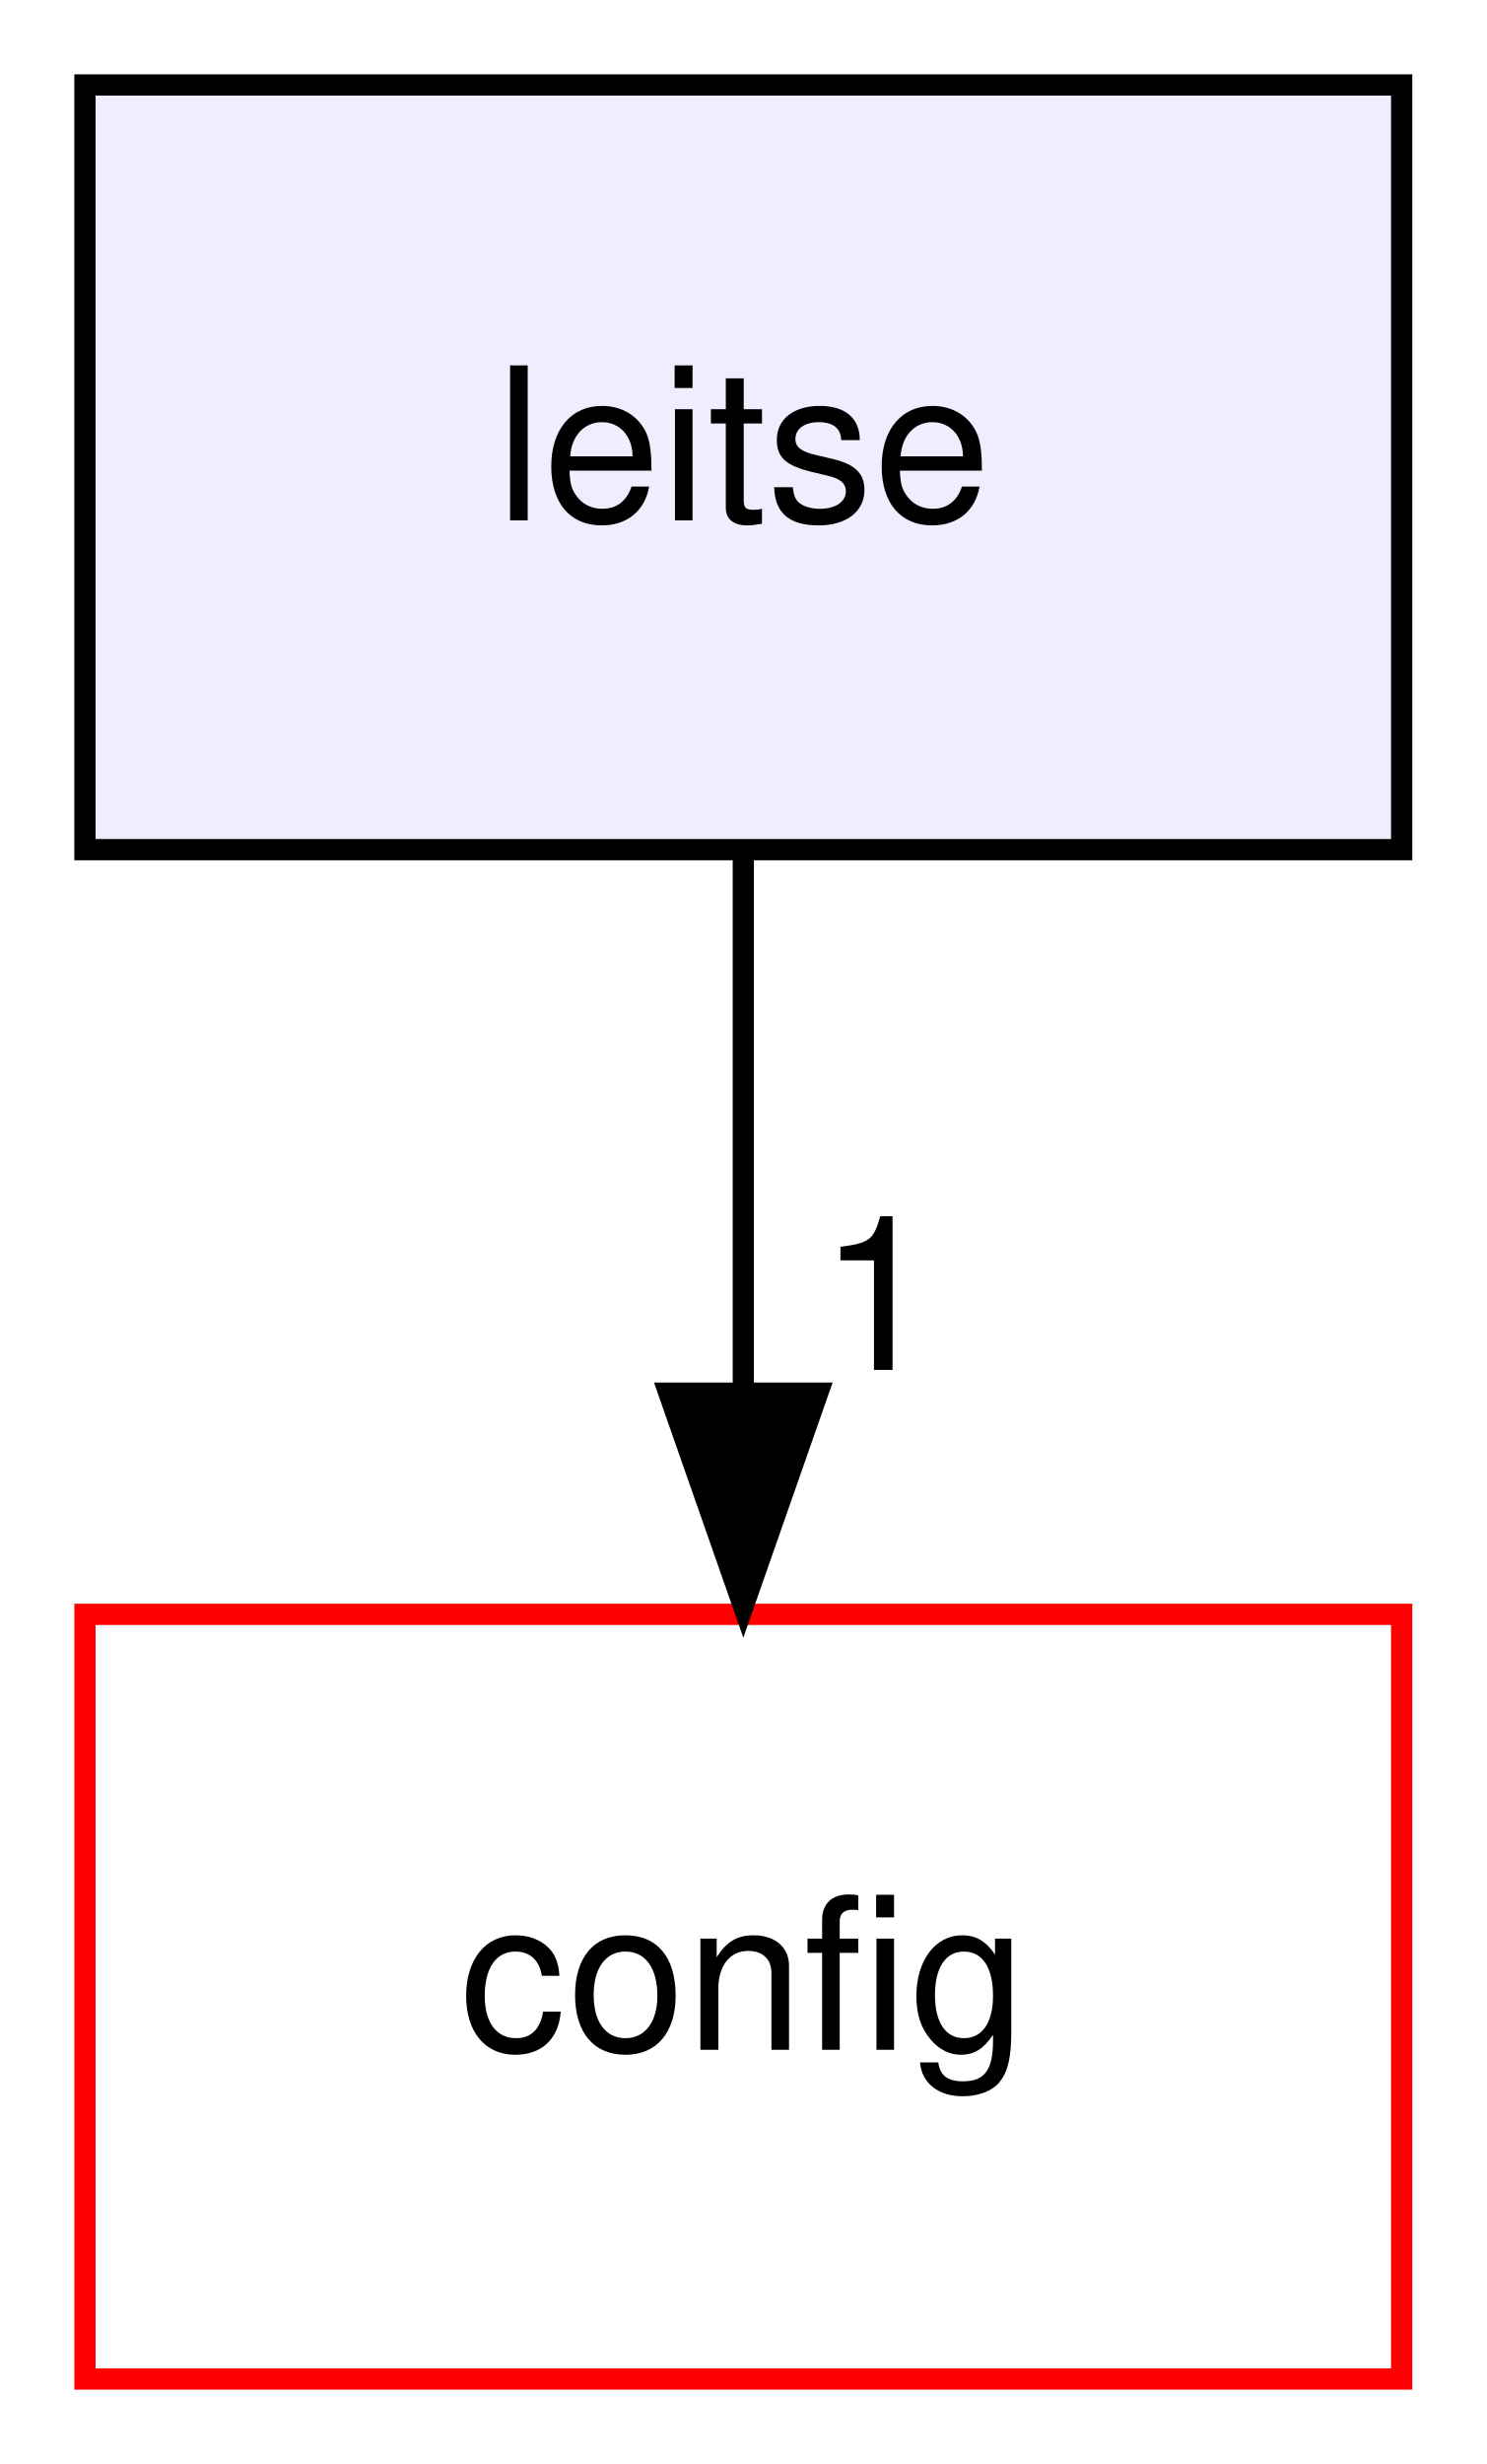
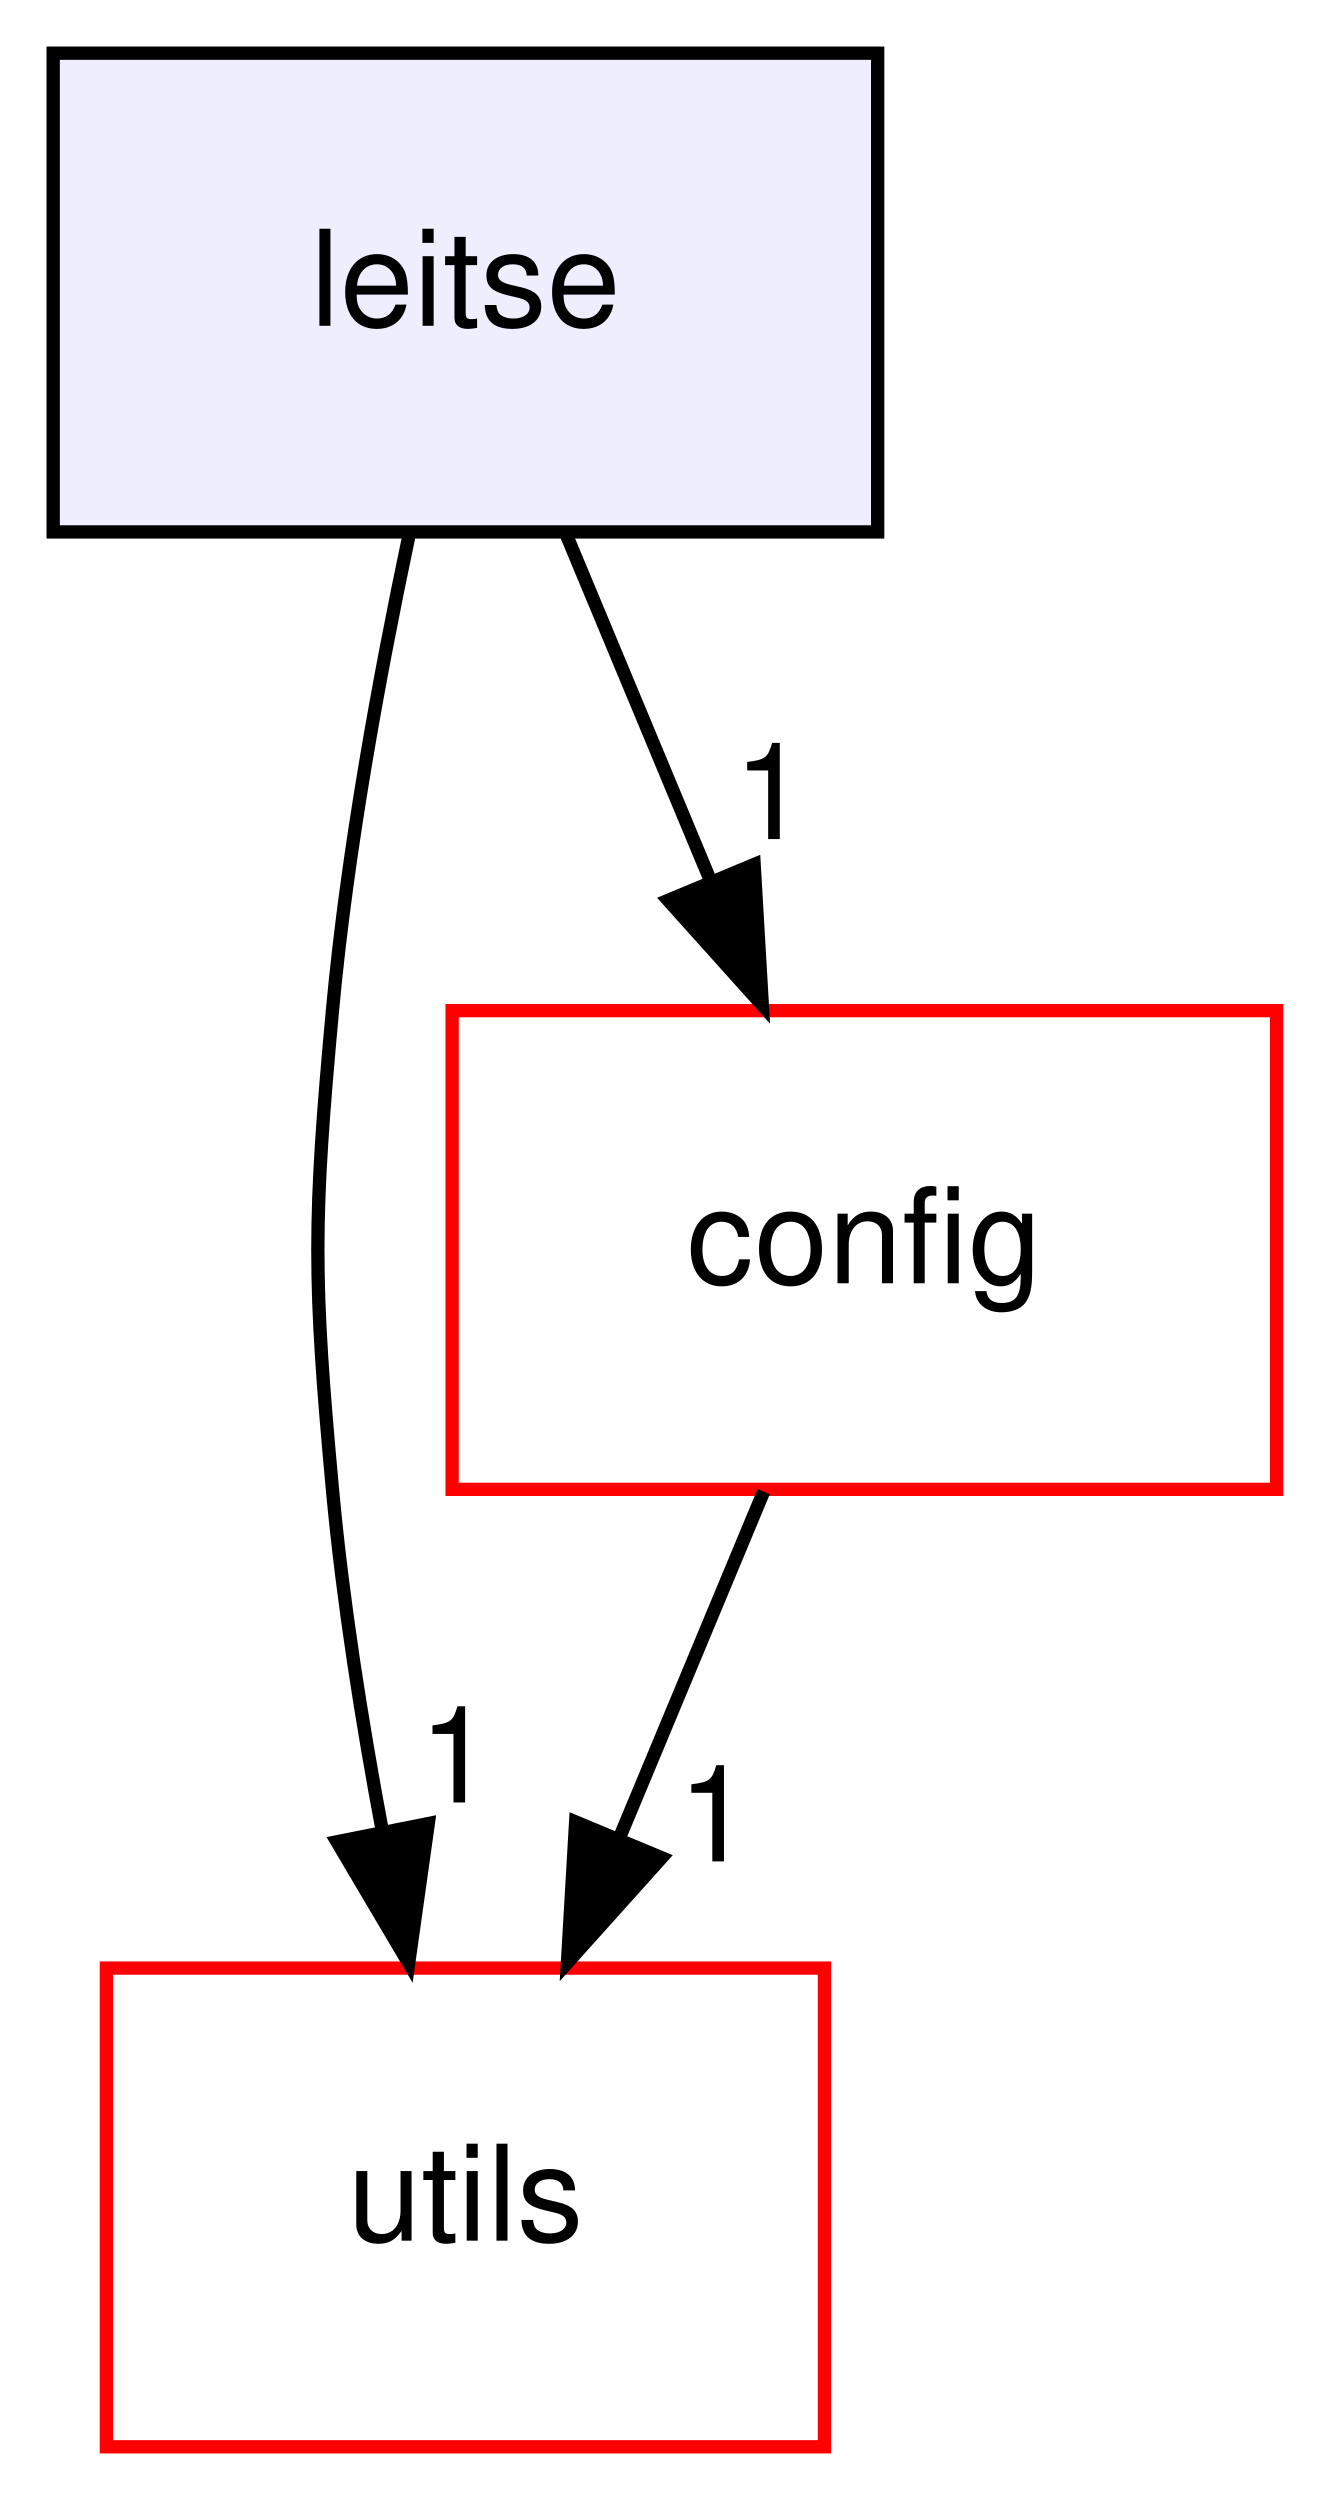
- <svg xmlns="http://www.w3.org/2000/svg" xmlns:xlink="http://www.w3.org/1999/xlink" width="70pt" height="116pt" viewBox="0.00 0.00 70.00 116.00">
-   <g id="graph0" class="graph" transform="scale(1 1) rotate(0) translate(4 112)">
+ <svg xmlns="http://www.w3.org/2000/svg" xmlns:xlink="http://www.w3.org/1999/xlink" width="100pt" height="188pt" viewBox="0.00 0.00 100.00 188.00">
+   <g id="graph0" class="graph" transform="scale(1 1) rotate(0) translate(4 184)">
    <g id="node1" class="node">
      <g id="a_node1">
        <a xlink:href="dir_8ec199b483af31ea1aaf21c4f18b9c0b.html" target="_top" xlink:title="leitse">
-           <polygon fill="#eeeeff" stroke="#000000" points="62,-108 0,-108 0,-72 62,-72 62,-108" />
-           <text text-anchor="middle" x="31" y="-87.5" font-family="Helvetica,sans-Serif" font-size="10.00" fill="#000000">leitse</text>
+           <polygon fill="#eeeeff" stroke="#000000" points="62,-180 0,-180 0,-144 62,-144 62,-180" />
+           <text text-anchor="middle" x="31" y="-159.5" font-family="Helvetica,sans-Serif" font-size="10.00" fill="#000000">leitse</text>
        </a>
      </g>
    </g>
    <g id="node2" class="node">
      <g id="a_node2">
+         <a xlink:href="dir_cbdb8362360e11eafe2fa3bc74cf0ffd.html" target="_top" xlink:title="utils">
+           <polygon fill="none" stroke="#ff0000" points="58,-36 4,-36 4,0 58,0 58,-36" />
+           <text text-anchor="middle" x="31" y="-15.5" font-family="Helvetica,sans-Serif" font-size="10.00" fill="#000000">utils</text>
+         </a>
+       </g>
+     </g>
+     <g id="edge2" class="edge">
+       <path fill="none" stroke="#000000" d="M26.733,-143.622C24.538,-133.231 22.098,-119.963 21,-108 19.537,-92.067 19.537,-87.933 21,-72 21.772,-63.589 23.208,-54.532 24.755,-46.284" />
+       <polygon fill="#000000" stroke="#000000" points="28.207,-46.87 26.733,-36.378 21.342,-45.499 28.207,-46.87" />
+       <g id="a_edge2-headlabel">
+         <a xlink:href="dir_000003_000004.html" target="_top" xlink:title="1">
+           <text text-anchor="middle" x="30.287" y="-48.451" font-family="Helvetica,sans-Serif" font-size="10.00" fill="#000000">1</text>
+         </a>
+       </g>
+     </g>
+     <g id="node3" class="node">
+       <g id="a_node3">
        <a xlink:href="dir_9f351d46ce3cc29445a41dc3a31e6919.html" target="_top" xlink:title="config">
-           <polygon fill="none" stroke="#ff0000" points="62,-36 0,-36 0,0 62,0 62,-36" />
-           <text text-anchor="middle" x="31" y="-15.5" font-family="Helvetica,sans-Serif" font-size="10.00" fill="#000000">config</text>
+           <polygon fill="none" stroke="#ff0000" points="92,-108 30,-108 30,-72 92,-72 92,-108" />
+           <text text-anchor="middle" x="61" y="-87.5" font-family="Helvetica,sans-Serif" font-size="10.00" fill="#000000">config</text>
+         </a>
+       </g>
+     </g>
+     <g id="edge3" class="edge">
+       <path fill="none" stroke="#000000" d="M38.57,-143.831C41.849,-135.962 45.762,-126.571 49.395,-117.853" />
+       <polygon fill="#000000" stroke="#000000" points="52.712,-118.99 53.328,-108.413 46.251,-116.298 52.712,-118.99" />
+       <g id="a_edge3-headlabel">
+         <a xlink:href="dir_000003_000000.html" target="_top" xlink:title="1">
+           <text text-anchor="middle" x="53.951" y="-120.9" font-family="Helvetica,sans-Serif" font-size="10.00" fill="#000000">1</text>
        </a>
      </g>
    </g>
    <g id="edge1" class="edge">
-       <path fill="none" stroke="#000000" d="M31,-71.831C31,-64.131 31,-54.974 31,-46.417" />
-       <polygon fill="#000000" stroke="#000000" points="34.5,-46.413 31,-36.413 27.5,-46.413 34.5,-46.413" />
+       <path fill="none" stroke="#000000" d="M53.43,-71.831C50.151,-63.962 46.238,-54.571 42.605,-45.853" />
+       <polygon fill="#000000" stroke="#000000" points="45.749,-44.298 38.672,-36.413 39.288,-46.99 45.749,-44.298" />
      <g id="a_edge1-headlabel">
-         <a xlink:href="dir_000003_000000.html" target="_top" xlink:title="1">
-           <text text-anchor="middle" x="37.339" y="-47.508" font-family="Helvetica,sans-Serif" font-size="10.00" fill="#000000">1</text>
+         <a xlink:href="dir_000000_000004.html" target="_top" xlink:title="1">
+           <text text-anchor="middle" x="49.752" y="-44.024" font-family="Helvetica,sans-Serif" font-size="10.00" fill="#000000">1</text>
        </a>
      </g>
    </g>
  </g>
</svg>
